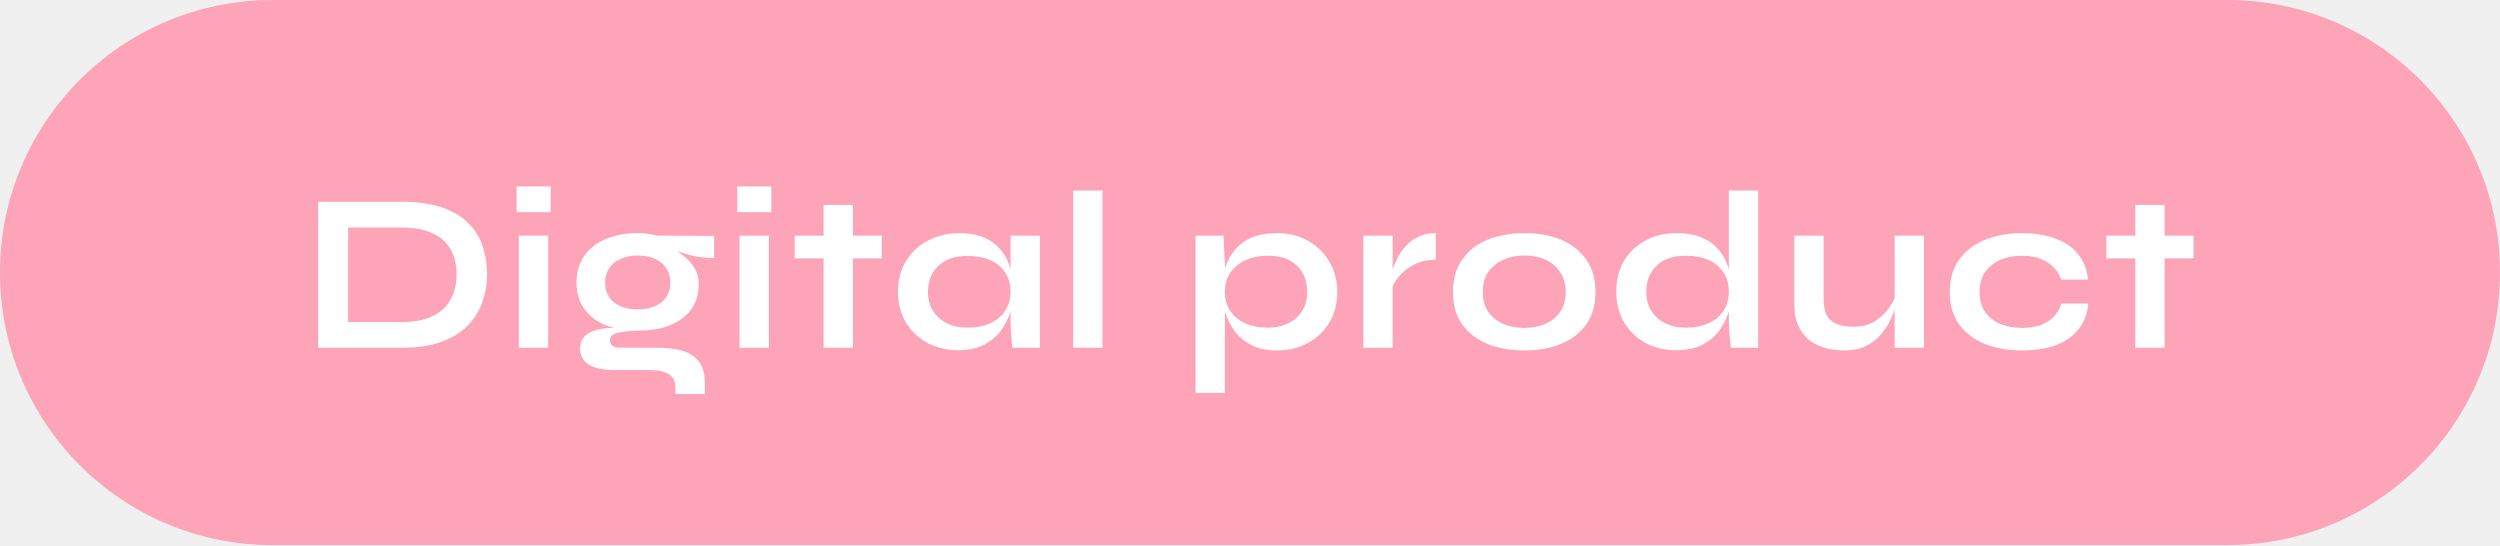
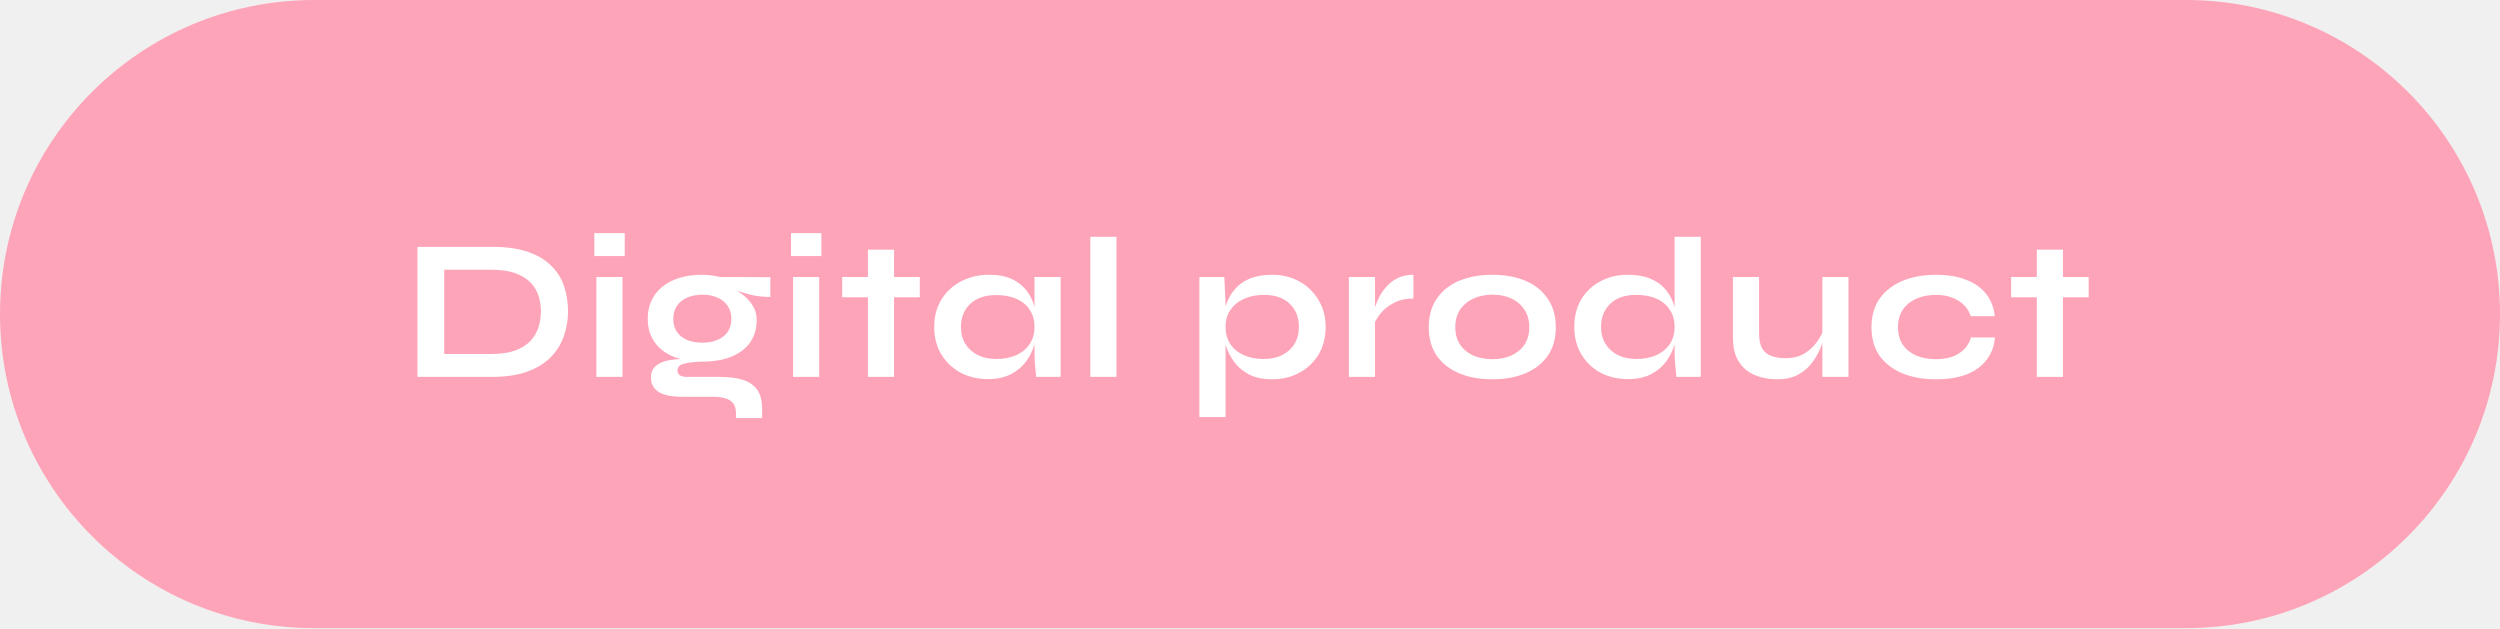
- <svg xmlns="http://www.w3.org/2000/svg" width="266" height="58" viewBox="0 0 266 58" fill="none">
-   <rect width="266" height="58" rx="29" fill="#FEA4B9" />
-   <path d="M42.728 21.472C44.472 21.472 45.928 21.68 47.096 22.096C48.264 22.512 49.192 23.08 49.88 23.8C50.584 24.504 51.08 25.32 51.368 26.248C51.672 27.176 51.824 28.152 51.824 29.176C51.824 30.2 51.656 31.184 51.32 32.128C51 33.072 50.48 33.912 49.76 34.648C49.056 35.368 48.12 35.944 46.952 36.376C45.8 36.792 44.392 37 42.728 37H33.848V21.472H42.728ZM37.04 34.264H42.656C43.808 34.264 44.76 34.128 45.512 33.856C46.28 33.568 46.888 33.184 47.336 32.704C47.784 32.224 48.104 31.68 48.296 31.072C48.488 30.464 48.584 29.832 48.584 29.176C48.584 28.52 48.488 27.896 48.296 27.304C48.104 26.712 47.784 26.184 47.336 25.72C46.888 25.256 46.28 24.888 45.512 24.616C44.76 24.344 43.808 24.208 42.656 24.208H37.04V34.264ZM58.59 19.84V22.576H54.966V19.84H58.59ZM55.206 25.072H58.326V37H55.206V25.072ZM67.868 35.176C66.572 35.176 65.428 34.984 64.436 34.6C63.46 34.2 62.7 33.616 62.156 32.848C61.612 32.08 61.34 31.152 61.34 30.064C61.34 28.992 61.604 28.064 62.132 27.28C62.66 26.496 63.412 25.888 64.388 25.456C65.38 25.024 66.54 24.808 67.868 24.808C68.236 24.808 68.588 24.832 68.924 24.88C69.276 24.928 69.62 24.992 69.956 25.072L75.98 25.096V27.448C75.164 27.464 74.332 27.368 73.484 27.16C72.652 26.936 71.916 26.696 71.276 26.44L71.204 26.272C71.748 26.528 72.26 26.848 72.74 27.232C73.22 27.6 73.604 28.032 73.892 28.528C74.196 29.008 74.348 29.568 74.348 30.208C74.348 31.248 74.084 32.144 73.556 32.896C73.028 33.632 72.276 34.2 71.3 34.6C70.34 34.984 69.196 35.176 67.868 35.176ZM71.876 41.92V41.344C71.876 40.608 71.636 40.096 71.156 39.808C70.692 39.52 70.052 39.376 69.236 39.376H65.516C64.796 39.376 64.188 39.32 63.692 39.208C63.212 39.096 62.828 38.936 62.54 38.728C62.252 38.52 62.044 38.272 61.916 37.984C61.788 37.712 61.724 37.416 61.724 37.096C61.724 36.456 61.932 35.976 62.348 35.656C62.764 35.32 63.324 35.096 64.028 34.984C64.732 34.872 65.508 34.848 66.356 34.912L67.868 35.176C66.86 35.208 66.108 35.296 65.612 35.44C65.132 35.568 64.892 35.832 64.892 36.232C64.892 36.472 64.988 36.664 65.18 36.808C65.372 36.936 65.644 37 65.996 37H69.908C70.98 37 71.892 37.112 72.644 37.336C73.412 37.576 73.996 37.968 74.396 38.512C74.796 39.072 74.996 39.832 74.996 40.792V41.92H71.876ZM67.868 32.92C68.556 32.92 69.156 32.808 69.668 32.584C70.196 32.36 70.604 32.04 70.892 31.624C71.18 31.192 71.324 30.68 71.324 30.088C71.324 29.48 71.18 28.96 70.892 28.528C70.604 28.096 70.204 27.768 69.692 27.544C69.18 27.304 68.572 27.184 67.868 27.184C67.18 27.184 66.572 27.304 66.044 27.544C65.516 27.768 65.108 28.096 64.82 28.528C64.532 28.96 64.388 29.48 64.388 30.088C64.388 30.68 64.532 31.192 64.82 31.624C65.108 32.04 65.508 32.36 66.02 32.584C66.548 32.808 67.164 32.92 67.868 32.92ZM82.073 19.84V22.576H78.449V19.84H82.073ZM78.689 25.072H81.809V37H78.689V25.072ZM84.559 25.072H93.823V27.496H84.559V25.072ZM87.631 21.808H90.751V37H87.631V21.808ZM101.929 37.264C100.745 37.264 99.665 37.008 98.689 36.496C97.729 35.968 96.961 35.24 96.385 34.312C95.825 33.368 95.545 32.28 95.545 31.048C95.545 29.784 95.833 28.688 96.409 27.76C96.985 26.832 97.761 26.112 98.737 25.6C99.729 25.072 100.849 24.808 102.097 24.808C103.473 24.808 104.577 25.088 105.409 25.648C106.257 26.192 106.873 26.936 107.257 27.88C107.641 28.824 107.833 29.88 107.833 31.048C107.833 31.752 107.721 32.472 107.497 33.208C107.273 33.928 106.929 34.6 106.465 35.224C106.001 35.832 105.393 36.328 104.641 36.712C103.889 37.08 102.985 37.264 101.929 37.264ZM102.937 34.864C103.881 34.864 104.697 34.704 105.385 34.384C106.073 34.064 106.601 33.616 106.969 33.04C107.337 32.464 107.521 31.8 107.521 31.048C107.521 30.232 107.329 29.544 106.945 28.984C106.577 28.408 106.049 27.976 105.361 27.688C104.689 27.384 103.881 27.232 102.937 27.232C101.609 27.232 100.577 27.584 99.841 28.288C99.105 28.976 98.737 29.896 98.737 31.048C98.737 31.816 98.913 32.488 99.265 33.064C99.617 33.624 100.105 34.064 100.729 34.384C101.369 34.704 102.105 34.864 102.937 34.864ZM107.521 25.072H110.641V37H107.737C107.737 37 107.713 36.848 107.665 36.544C107.633 36.224 107.601 35.824 107.569 35.344C107.537 34.864 107.521 34.392 107.521 33.928V25.072ZM114.185 20.272H117.305V37H114.185V20.272ZM135.898 37.288C134.842 37.288 133.938 37.104 133.186 36.736C132.45 36.352 131.85 35.856 131.386 35.248C130.922 34.624 130.578 33.944 130.354 33.208C130.13 32.472 130.018 31.752 130.018 31.048C130.018 30.168 130.122 29.352 130.33 28.6C130.554 27.848 130.898 27.192 131.362 26.632C131.826 26.056 132.426 25.608 133.162 25.288C133.914 24.968 134.826 24.808 135.898 24.808C137.098 24.808 138.178 25.072 139.138 25.6C140.098 26.128 140.858 26.864 141.418 27.808C141.994 28.736 142.282 29.816 142.282 31.048C142.282 32.312 141.994 33.416 141.418 34.36C140.842 35.288 140.074 36.008 139.114 36.52C138.154 37.032 137.082 37.288 135.898 37.288ZM134.89 34.864C135.738 34.864 136.474 34.704 137.098 34.384C137.738 34.064 138.226 33.624 138.562 33.064C138.914 32.488 139.09 31.816 139.09 31.048C139.09 29.896 138.722 28.968 137.986 28.264C137.266 27.56 136.234 27.208 134.89 27.208C134.042 27.208 133.266 27.36 132.562 27.664C131.874 27.968 131.33 28.408 130.93 28.984C130.53 29.544 130.33 30.232 130.33 31.048C130.33 31.816 130.514 32.488 130.882 33.064C131.25 33.624 131.778 34.064 132.466 34.384C133.154 34.704 133.962 34.864 134.89 34.864ZM127.21 25.072H130.186L130.33 28.24V41.8H127.21V25.072ZM145.057 25.072H148.177V37H145.057V25.072ZM152.761 27.64C151.865 27.64 151.089 27.816 150.433 28.168C149.777 28.504 149.249 28.92 148.849 29.416C148.449 29.912 148.169 30.392 148.009 30.856L147.985 29.536C148.001 29.344 148.065 29.064 148.177 28.696C148.289 28.312 148.457 27.904 148.681 27.472C148.905 27.024 149.201 26.6 149.569 26.2C149.937 25.784 150.385 25.448 150.913 25.192C151.441 24.936 152.057 24.808 152.761 24.808V27.64ZM162.202 37.288C160.698 37.288 159.37 37.048 158.218 36.568C157.082 36.088 156.194 35.392 155.554 34.48C154.914 33.552 154.594 32.416 154.594 31.072C154.594 29.728 154.914 28.592 155.554 27.664C156.194 26.72 157.082 26.008 158.218 25.528C159.37 25.048 160.698 24.808 162.202 24.808C163.706 24.808 165.018 25.048 166.138 25.528C167.274 26.008 168.162 26.72 168.802 27.664C169.442 28.592 169.762 29.728 169.762 31.072C169.762 32.416 169.442 33.552 168.802 34.48C168.162 35.392 167.274 36.088 166.138 36.568C165.018 37.048 163.706 37.288 162.202 37.288ZM162.202 34.888C163.034 34.888 163.778 34.744 164.434 34.456C165.106 34.152 165.634 33.72 166.018 33.16C166.402 32.584 166.594 31.888 166.594 31.072C166.594 30.256 166.402 29.56 166.018 28.984C165.634 28.392 165.114 27.944 164.458 27.64C163.802 27.336 163.05 27.184 162.202 27.184C161.37 27.184 160.618 27.336 159.946 27.64C159.274 27.944 158.738 28.384 158.338 28.96C157.954 29.536 157.762 30.24 157.762 31.072C157.762 31.888 157.954 32.584 158.338 33.16C158.722 33.72 159.25 34.152 159.922 34.456C160.594 34.744 161.354 34.888 162.202 34.888ZM178.356 37.264C177.156 37.264 176.068 37.008 175.092 36.496C174.132 35.968 173.372 35.24 172.812 34.312C172.252 33.368 171.972 32.28 171.972 31.048C171.972 29.784 172.244 28.688 172.788 27.76C173.348 26.832 174.108 26.112 175.068 25.6C176.028 25.072 177.124 24.808 178.356 24.808C179.428 24.808 180.34 24.968 181.092 25.288C181.844 25.608 182.452 26.056 182.916 26.632C183.38 27.192 183.716 27.848 183.924 28.6C184.148 29.352 184.26 30.168 184.26 31.048C184.26 31.752 184.148 32.472 183.924 33.208C183.7 33.928 183.356 34.6 182.892 35.224C182.428 35.832 181.82 36.328 181.068 36.712C180.316 37.08 179.412 37.264 178.356 37.264ZM179.364 34.864C180.308 34.864 181.124 34.704 181.812 34.384C182.5 34.064 183.028 33.616 183.396 33.04C183.764 32.464 183.948 31.8 183.948 31.048C183.948 30.232 183.756 29.544 183.372 28.984C183.004 28.408 182.476 27.968 181.788 27.664C181.116 27.36 180.308 27.208 179.364 27.208C178.036 27.208 177.004 27.56 176.268 28.264C175.532 28.968 175.164 29.896 175.164 31.048C175.164 31.816 175.34 32.488 175.692 33.064C176.044 33.624 176.532 34.064 177.156 34.384C177.796 34.704 178.532 34.864 179.364 34.864ZM183.948 20.272H187.068V37H184.164C184.116 36.632 184.068 36.16 184.02 35.584C183.972 34.992 183.948 34.44 183.948 33.928V20.272ZM204.711 37H201.591V25.072H204.711V37ZM201.759 31.264L201.783 32.08C201.751 32.304 201.671 32.632 201.543 33.064C201.415 33.48 201.215 33.928 200.943 34.408C200.687 34.888 200.351 35.352 199.935 35.8C199.519 36.232 199.007 36.592 198.399 36.88C197.791 37.152 197.071 37.288 196.239 37.288C195.583 37.288 194.935 37.208 194.295 37.048C193.671 36.888 193.103 36.624 192.591 36.256C192.079 35.872 191.671 35.36 191.367 34.72C191.063 34.08 190.911 33.272 190.911 32.296V25.072H194.031V31.768C194.031 32.536 194.151 33.144 194.391 33.592C194.647 34.024 195.015 34.328 195.495 34.504C195.975 34.68 196.543 34.768 197.199 34.768C198.063 34.768 198.807 34.584 199.431 34.216C200.055 33.832 200.559 33.368 200.943 32.824C201.343 32.28 201.615 31.76 201.759 31.264ZM222.192 32.296C222.112 33.336 221.776 34.232 221.184 34.984C220.608 35.736 219.808 36.312 218.784 36.712C217.76 37.096 216.544 37.288 215.136 37.288C213.664 37.288 212.344 37.056 211.176 36.592C210.024 36.112 209.112 35.416 208.44 34.504C207.784 33.576 207.456 32.432 207.456 31.072C207.456 29.712 207.784 28.568 208.44 27.64C209.112 26.712 210.024 26.008 211.176 25.528C212.344 25.048 213.664 24.808 215.136 24.808C216.544 24.808 217.752 25.008 218.76 25.408C219.768 25.792 220.56 26.352 221.136 27.088C221.728 27.824 222.072 28.712 222.168 29.752H219.312C219.04 28.952 218.536 28.328 217.8 27.88C217.064 27.432 216.176 27.208 215.136 27.208C214.304 27.208 213.544 27.352 212.856 27.64C212.184 27.928 211.64 28.36 211.224 28.936C210.824 29.496 210.624 30.208 210.624 31.072C210.624 31.92 210.824 32.632 211.224 33.208C211.624 33.768 212.168 34.192 212.856 34.48C213.544 34.752 214.304 34.888 215.136 34.888C216.256 34.888 217.168 34.664 217.872 34.216C218.592 33.768 219.08 33.128 219.336 32.296H222.192ZM224.125 25.072H233.389V27.496H224.125V25.072ZM227.197 21.808H230.317V37H227.197V21.808Z" fill="white" />
+ <svg xmlns="http://www.w3.org/2000/svg" width="199" height="50" viewBox="0 0 199 50" fill="none">
+   <rect width="199" height="50" rx="25" fill="#FEA4B9" />
+   <path d="M39.152 19.648C40.315 19.648 41.285 19.787 42.064 20.064C42.843 20.341 43.461 20.72 43.92 21.2C44.389 21.669 44.72 22.213 44.912 22.832C45.115 23.451 45.216 24.101 45.216 24.784C45.216 25.467 45.104 26.123 44.88 26.752C44.667 27.381 44.32 27.941 43.84 28.432C43.371 28.912 42.747 29.296 41.968 29.584C41.2 29.861 40.261 30 39.152 30H33.232V19.648H39.152ZM35.36 28.176H39.104C39.872 28.176 40.507 28.085 41.008 27.904C41.52 27.712 41.925 27.456 42.224 27.136C42.523 26.816 42.736 26.453 42.864 26.048C42.992 25.643 43.056 25.221 43.056 24.784C43.056 24.347 42.992 23.931 42.864 23.536C42.736 23.141 42.523 22.789 42.224 22.48C41.925 22.171 41.52 21.925 41.008 21.744C40.507 21.563 39.872 21.472 39.104 21.472H35.36V28.176ZM49.727 18.56V20.384H47.31V18.56H49.727ZM47.471 22.048H49.55V30H47.471V22.048ZM55.912 28.784C55.048 28.784 54.285 28.656 53.624 28.4C52.973 28.133 52.466 27.744 52.104 27.232C51.741 26.72 51.56 26.101 51.56 25.376C51.56 24.661 51.736 24.043 52.088 23.52C52.44 22.997 52.941 22.592 53.592 22.304C54.253 22.016 55.026 21.872 55.912 21.872C56.157 21.872 56.392 21.888 56.616 21.92C56.85 21.952 57.08 21.995 57.304 22.048L61.32 22.064V23.632C60.776 23.643 60.221 23.579 59.656 23.44C59.101 23.291 58.61 23.131 58.184 22.96L58.136 22.848C58.498 23.019 58.84 23.232 59.16 23.488C59.48 23.733 59.736 24.021 59.928 24.352C60.13 24.672 60.232 25.045 60.232 25.472C60.232 26.165 60.056 26.763 59.704 27.264C59.352 27.755 58.85 28.133 58.2 28.4C57.56 28.656 56.797 28.784 55.912 28.784ZM58.584 33.28V32.896C58.584 32.405 58.424 32.064 58.104 31.872C57.794 31.68 57.368 31.584 56.824 31.584H54.344C53.864 31.584 53.458 31.547 53.128 31.472C52.808 31.397 52.552 31.291 52.36 31.152C52.168 31.013 52.029 30.848 51.944 30.656C51.858 30.475 51.816 30.277 51.816 30.064C51.816 29.637 51.954 29.317 52.232 29.104C52.509 28.88 52.882 28.731 53.352 28.656C53.821 28.581 54.338 28.565 54.904 28.608L55.912 28.784C55.24 28.805 54.738 28.864 54.408 28.96C54.088 29.045 53.928 29.221 53.928 29.488C53.928 29.648 53.992 29.776 54.12 29.872C54.248 29.957 54.429 30 54.664 30H57.272C57.986 30 58.594 30.075 59.096 30.224C59.608 30.384 59.997 30.645 60.264 31.008C60.53 31.381 60.664 31.888 60.664 32.528V33.28H58.584ZM55.912 27.28C56.37 27.28 56.77 27.205 57.112 27.056C57.464 26.907 57.736 26.693 57.928 26.416C58.12 26.128 58.216 25.787 58.216 25.392C58.216 24.987 58.12 24.64 57.928 24.352C57.736 24.064 57.469 23.845 57.128 23.696C56.786 23.536 56.381 23.456 55.912 23.456C55.453 23.456 55.048 23.536 54.696 23.696C54.344 23.845 54.072 24.064 53.88 24.352C53.688 24.64 53.592 24.987 53.592 25.392C53.592 25.787 53.688 26.128 53.88 26.416C54.072 26.693 54.338 26.907 54.68 27.056C55.032 27.205 55.442 27.28 55.912 27.28ZM65.382 18.56V20.384H62.966V18.56H65.382ZM63.126 22.048H65.206V30H63.126V22.048ZM67.039 22.048H73.215V23.664H67.039V22.048ZM69.087 19.872H71.167V30H69.087V19.872ZM78.62 30.176C77.83 30.176 77.11 30.005 76.46 29.664C75.82 29.312 75.308 28.827 74.924 28.208C74.55 27.579 74.364 26.853 74.364 26.032C74.364 25.189 74.555 24.459 74.939 23.84C75.323 23.221 75.841 22.741 76.492 22.4C77.153 22.048 77.9 21.872 78.731 21.872C79.649 21.872 80.385 22.059 80.939 22.432C81.505 22.795 81.915 23.291 82.171 23.92C82.427 24.549 82.555 25.253 82.555 26.032C82.555 26.501 82.481 26.981 82.332 27.472C82.182 27.952 81.953 28.4 81.644 28.816C81.334 29.221 80.929 29.552 80.427 29.808C79.926 30.053 79.323 30.176 78.62 30.176ZM79.291 28.576C79.921 28.576 80.465 28.469 80.924 28.256C81.382 28.043 81.734 27.744 81.98 27.36C82.225 26.976 82.347 26.533 82.347 26.032C82.347 25.488 82.219 25.029 81.963 24.656C81.718 24.272 81.366 23.984 80.907 23.792C80.46 23.589 79.921 23.488 79.291 23.488C78.406 23.488 77.718 23.723 77.228 24.192C76.737 24.651 76.492 25.264 76.492 26.032C76.492 26.544 76.609 26.992 76.844 27.376C77.078 27.749 77.403 28.043 77.82 28.256C78.246 28.469 78.737 28.576 79.291 28.576ZM82.347 22.048H84.427V30H82.492C82.492 30 82.475 29.899 82.444 29.696C82.422 29.483 82.401 29.216 82.379 28.896C82.358 28.576 82.347 28.261 82.347 27.952V22.048ZM86.79 18.848H88.87V30H86.79V18.848ZM101.265 30.192C100.561 30.192 99.959 30.069 99.457 29.824C98.966 29.568 98.567 29.237 98.257 28.832C97.948 28.416 97.719 27.963 97.569 27.472C97.42 26.981 97.345 26.501 97.345 26.032C97.345 25.445 97.415 24.901 97.553 24.4C97.703 23.899 97.932 23.461 98.241 23.088C98.55 22.704 98.951 22.405 99.441 22.192C99.942 21.979 100.55 21.872 101.265 21.872C102.065 21.872 102.785 22.048 103.425 22.4C104.065 22.752 104.572 23.243 104.945 23.872C105.329 24.491 105.521 25.211 105.521 26.032C105.521 26.875 105.329 27.611 104.945 28.24C104.561 28.859 104.049 29.339 103.409 29.68C102.769 30.021 102.054 30.192 101.265 30.192ZM100.593 28.576C101.158 28.576 101.649 28.469 102.065 28.256C102.492 28.043 102.817 27.749 103.041 27.376C103.276 26.992 103.393 26.544 103.393 26.032C103.393 25.264 103.148 24.645 102.657 24.176C102.177 23.707 101.489 23.472 100.593 23.472C100.028 23.472 99.51 23.573 99.041 23.776C98.582 23.979 98.22 24.272 97.953 24.656C97.686 25.029 97.553 25.488 97.553 26.032C97.553 26.544 97.676 26.992 97.921 27.376C98.166 27.749 98.519 28.043 98.977 28.256C99.436 28.469 99.975 28.576 100.593 28.576ZM95.473 22.048H97.457L97.553 24.16V33.2H95.473V22.048ZM107.371 22.048H109.451V30H107.371V22.048ZM112.507 23.76C111.91 23.76 111.393 23.877 110.955 24.112C110.518 24.336 110.166 24.613 109.899 24.944C109.633 25.275 109.446 25.595 109.339 25.904L109.323 25.024C109.334 24.896 109.377 24.709 109.451 24.464C109.526 24.208 109.638 23.936 109.787 23.648C109.937 23.349 110.134 23.067 110.379 22.8C110.625 22.523 110.923 22.299 111.275 22.128C111.627 21.957 112.038 21.872 112.507 21.872V23.76ZM118.801 30.192C117.798 30.192 116.913 30.032 116.145 29.712C115.388 29.392 114.796 28.928 114.369 28.32C113.942 27.701 113.729 26.944 113.729 26.048C113.729 25.152 113.942 24.395 114.369 23.776C114.796 23.147 115.388 22.672 116.145 22.352C116.913 22.032 117.798 21.872 118.801 21.872C119.804 21.872 120.678 22.032 121.425 22.352C122.182 22.672 122.774 23.147 123.201 23.776C123.628 24.395 123.841 25.152 123.841 26.048C123.841 26.944 123.628 27.701 123.201 28.32C122.774 28.928 122.182 29.392 121.425 29.712C120.678 30.032 119.804 30.192 118.801 30.192ZM118.801 28.592C119.356 28.592 119.852 28.496 120.289 28.304C120.737 28.101 121.089 27.813 121.345 27.44C121.601 27.056 121.729 26.592 121.729 26.048C121.729 25.504 121.601 25.04 121.345 24.656C121.089 24.261 120.742 23.963 120.305 23.76C119.868 23.557 119.366 23.456 118.801 23.456C118.246 23.456 117.745 23.557 117.297 23.76C116.849 23.963 116.492 24.256 116.225 24.64C115.969 25.024 115.841 25.493 115.841 26.048C115.841 26.592 115.969 27.056 116.225 27.44C116.481 27.813 116.833 28.101 117.281 28.304C117.729 28.496 118.236 28.592 118.801 28.592ZM129.571 30.176C128.771 30.176 128.045 30.005 127.395 29.664C126.755 29.312 126.248 28.827 125.875 28.208C125.501 27.579 125.315 26.853 125.315 26.032C125.315 25.189 125.496 24.459 125.859 23.84C126.232 23.221 126.739 22.741 127.379 22.4C128.019 22.048 128.749 21.872 129.571 21.872C130.285 21.872 130.893 21.979 131.395 22.192C131.896 22.405 132.301 22.704 132.611 23.088C132.92 23.461 133.144 23.899 133.283 24.4C133.432 24.901 133.507 25.445 133.507 26.032C133.507 26.501 133.432 26.981 133.283 27.472C133.133 27.952 132.904 28.4 132.595 28.816C132.285 29.221 131.88 29.552 131.379 29.808C130.877 30.053 130.275 30.176 129.571 30.176ZM130.243 28.576C130.872 28.576 131.416 28.469 131.875 28.256C132.333 28.043 132.685 27.744 132.931 27.36C133.176 26.976 133.299 26.533 133.299 26.032C133.299 25.488 133.171 25.029 132.915 24.656C132.669 24.272 132.317 23.979 131.859 23.776C131.411 23.573 130.872 23.472 130.243 23.472C129.357 23.472 128.669 23.707 128.179 24.176C127.688 24.645 127.443 25.264 127.443 26.032C127.443 26.544 127.56 26.992 127.795 27.376C128.029 27.749 128.355 28.043 128.771 28.256C129.197 28.469 129.688 28.576 130.243 28.576ZM133.299 18.848H135.379V30H133.443C133.411 29.755 133.379 29.44 133.347 29.056C133.315 28.661 133.299 28.293 133.299 27.952V18.848ZM147.141 30H145.061V22.048H147.141V30ZM145.173 26.176L145.189 26.72C145.167 26.869 145.114 27.088 145.029 27.376C144.943 27.653 144.81 27.952 144.629 28.272C144.458 28.592 144.234 28.901 143.957 29.2C143.679 29.488 143.338 29.728 142.933 29.92C142.527 30.101 142.047 30.192 141.493 30.192C141.055 30.192 140.623 30.139 140.197 30.032C139.781 29.925 139.402 29.749 139.061 29.504C138.719 29.248 138.447 28.907 138.245 28.48C138.042 28.053 137.941 27.515 137.941 26.864V22.048H140.021V26.512C140.021 27.024 140.101 27.429 140.261 27.728C140.431 28.016 140.677 28.219 140.997 28.336C141.317 28.453 141.695 28.512 142.133 28.512C142.709 28.512 143.205 28.389 143.621 28.144C144.037 27.888 144.373 27.579 144.629 27.216C144.895 26.853 145.077 26.507 145.173 26.176ZM158.794 26.864C158.741 27.557 158.517 28.155 158.122 28.656C157.738 29.157 157.205 29.541 156.522 29.808C155.84 30.064 155.029 30.192 154.09 30.192C153.109 30.192 152.229 30.037 151.45 29.728C150.682 29.408 150.074 28.944 149.626 28.336C149.189 27.717 148.97 26.955 148.97 26.048C148.97 25.141 149.189 24.379 149.626 23.76C150.074 23.141 150.682 22.672 151.45 22.352C152.229 22.032 153.109 21.872 154.09 21.872C155.029 21.872 155.834 22.005 156.506 22.272C157.178 22.528 157.706 22.901 158.09 23.392C158.485 23.883 158.714 24.475 158.778 25.168H156.874C156.693 24.635 156.357 24.219 155.866 23.92C155.376 23.621 154.784 23.472 154.09 23.472C153.536 23.472 153.029 23.568 152.57 23.76C152.122 23.952 151.76 24.24 151.482 24.624C151.216 24.997 151.082 25.472 151.082 26.048C151.082 26.613 151.216 27.088 151.482 27.472C151.749 27.845 152.112 28.128 152.57 28.32C153.029 28.501 153.536 28.592 154.09 28.592C154.837 28.592 155.445 28.443 155.914 28.144C156.394 27.845 156.72 27.419 156.89 26.864H158.794ZM160.083 22.048H166.259V23.664H160.083V22.048ZM162.131 19.872H164.211V30H162.131V19.872Z" fill="white" />
</svg>
